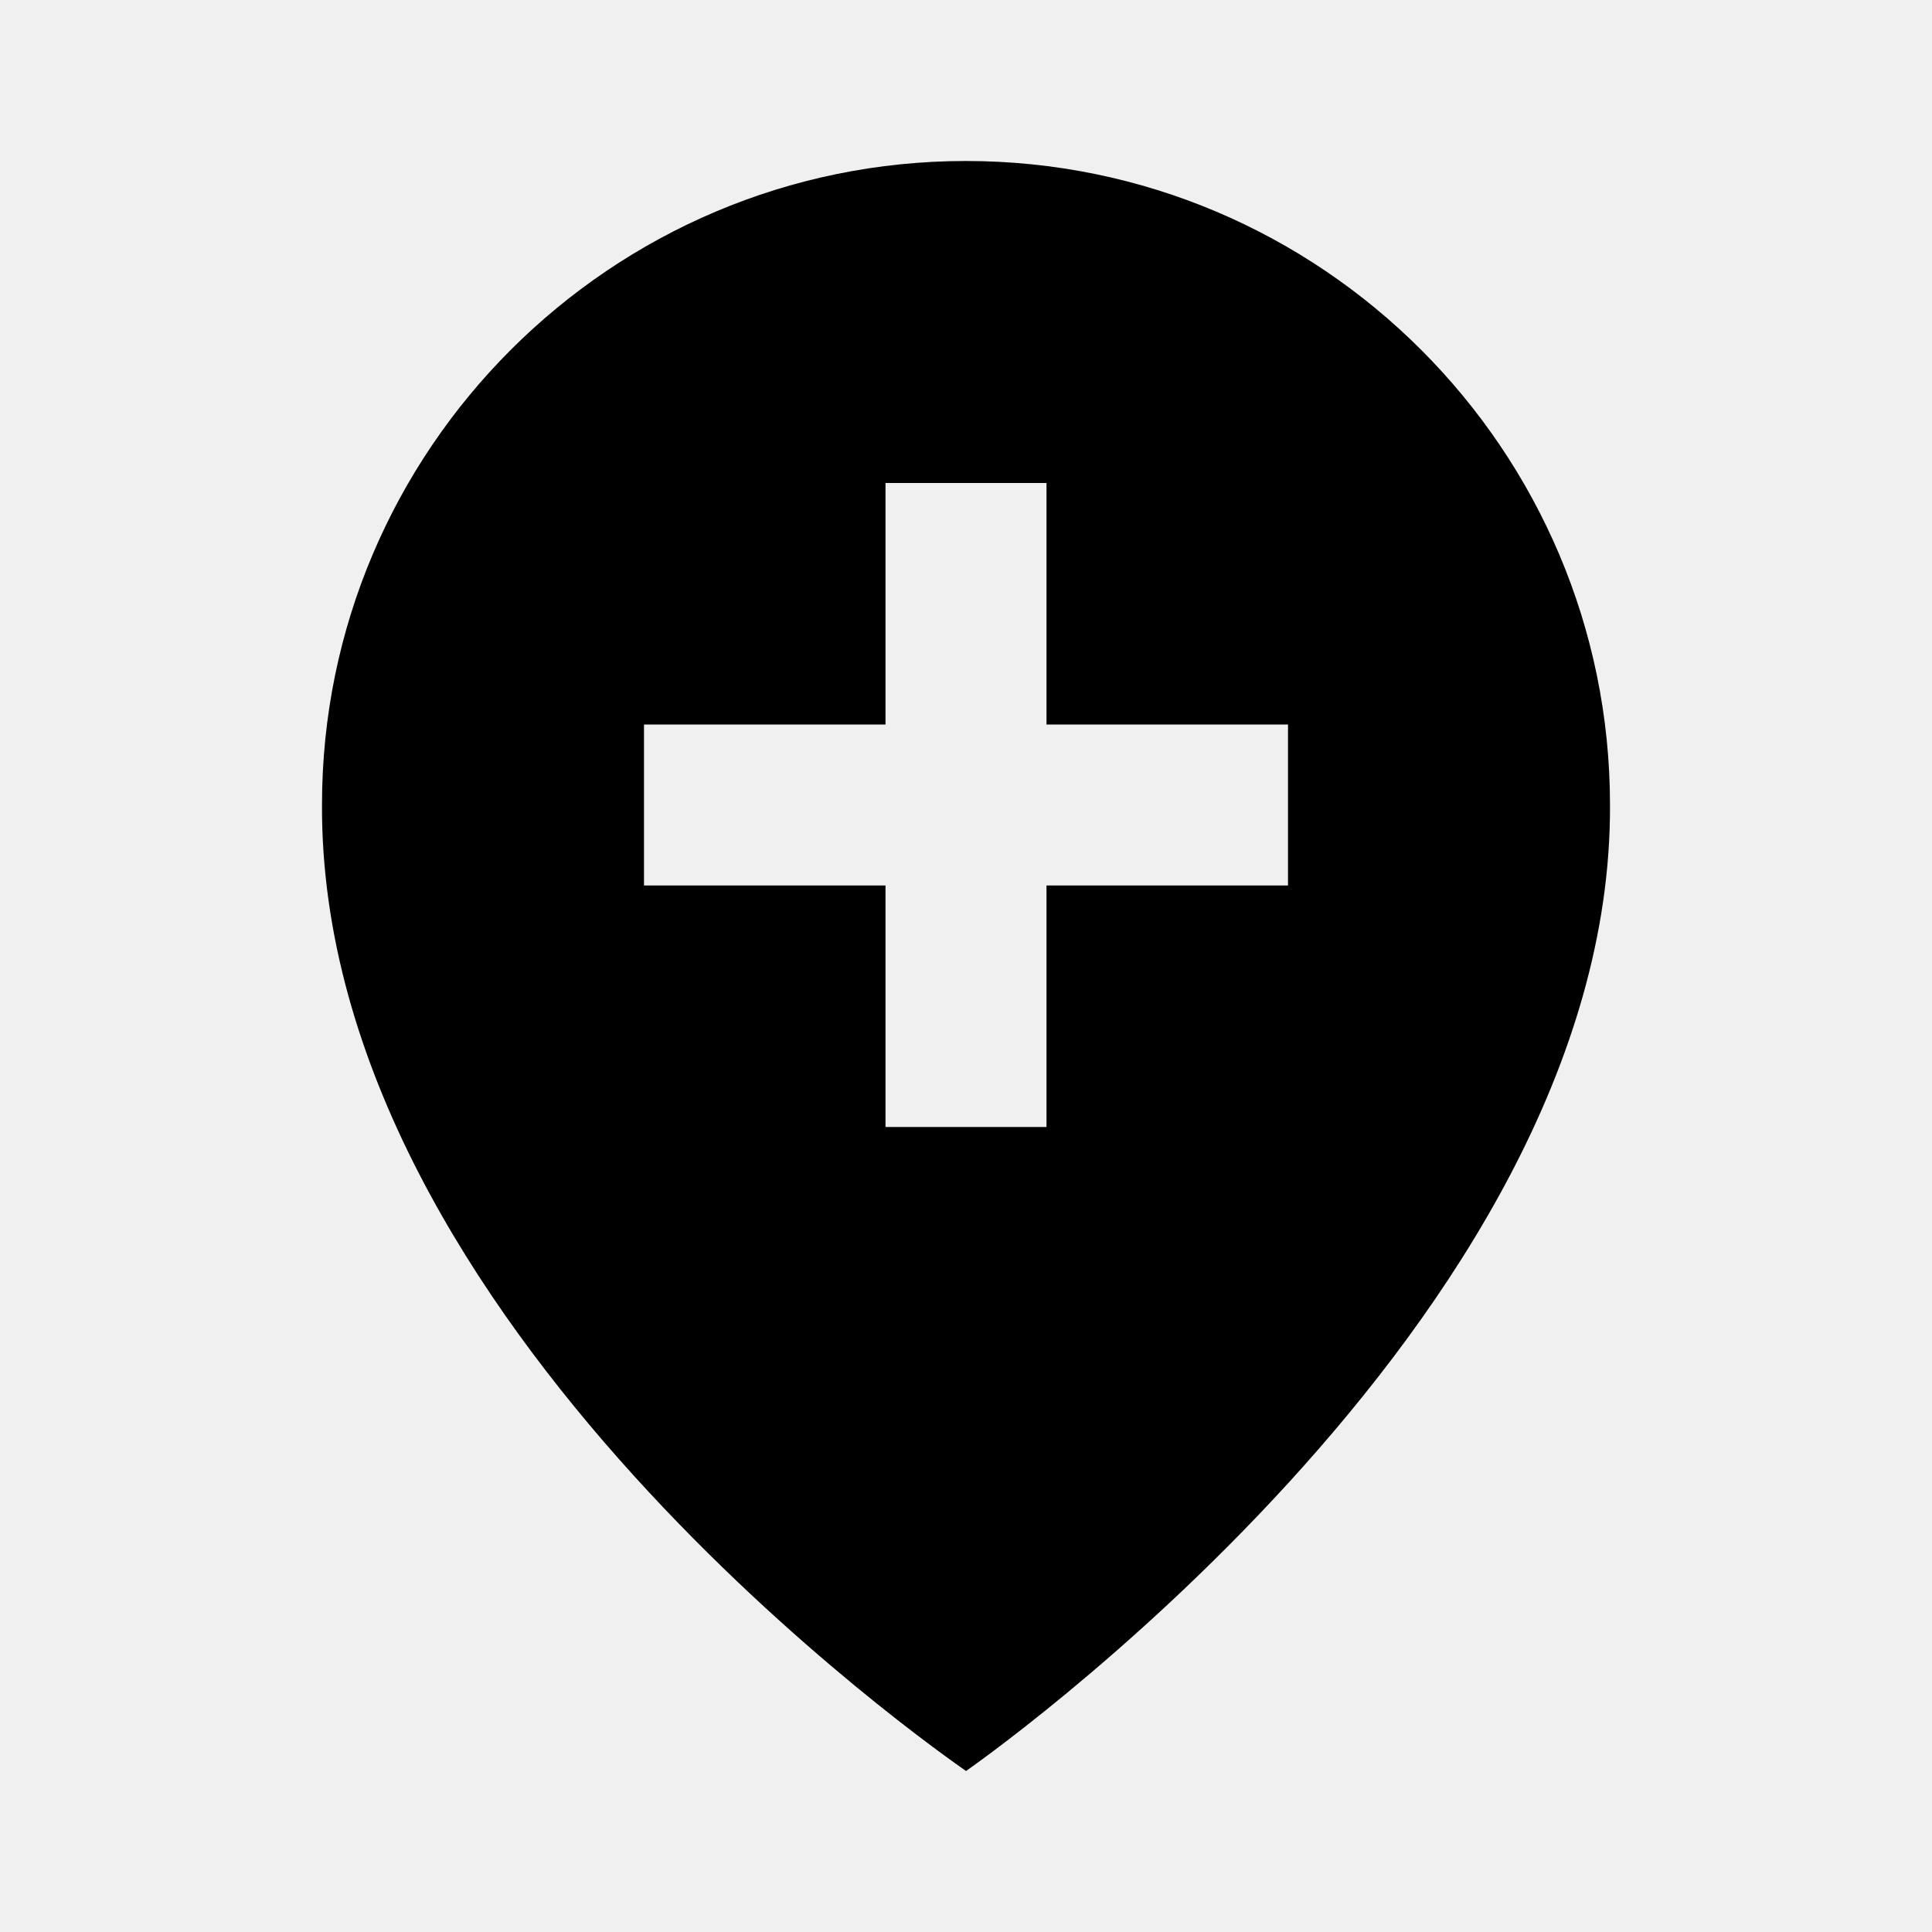
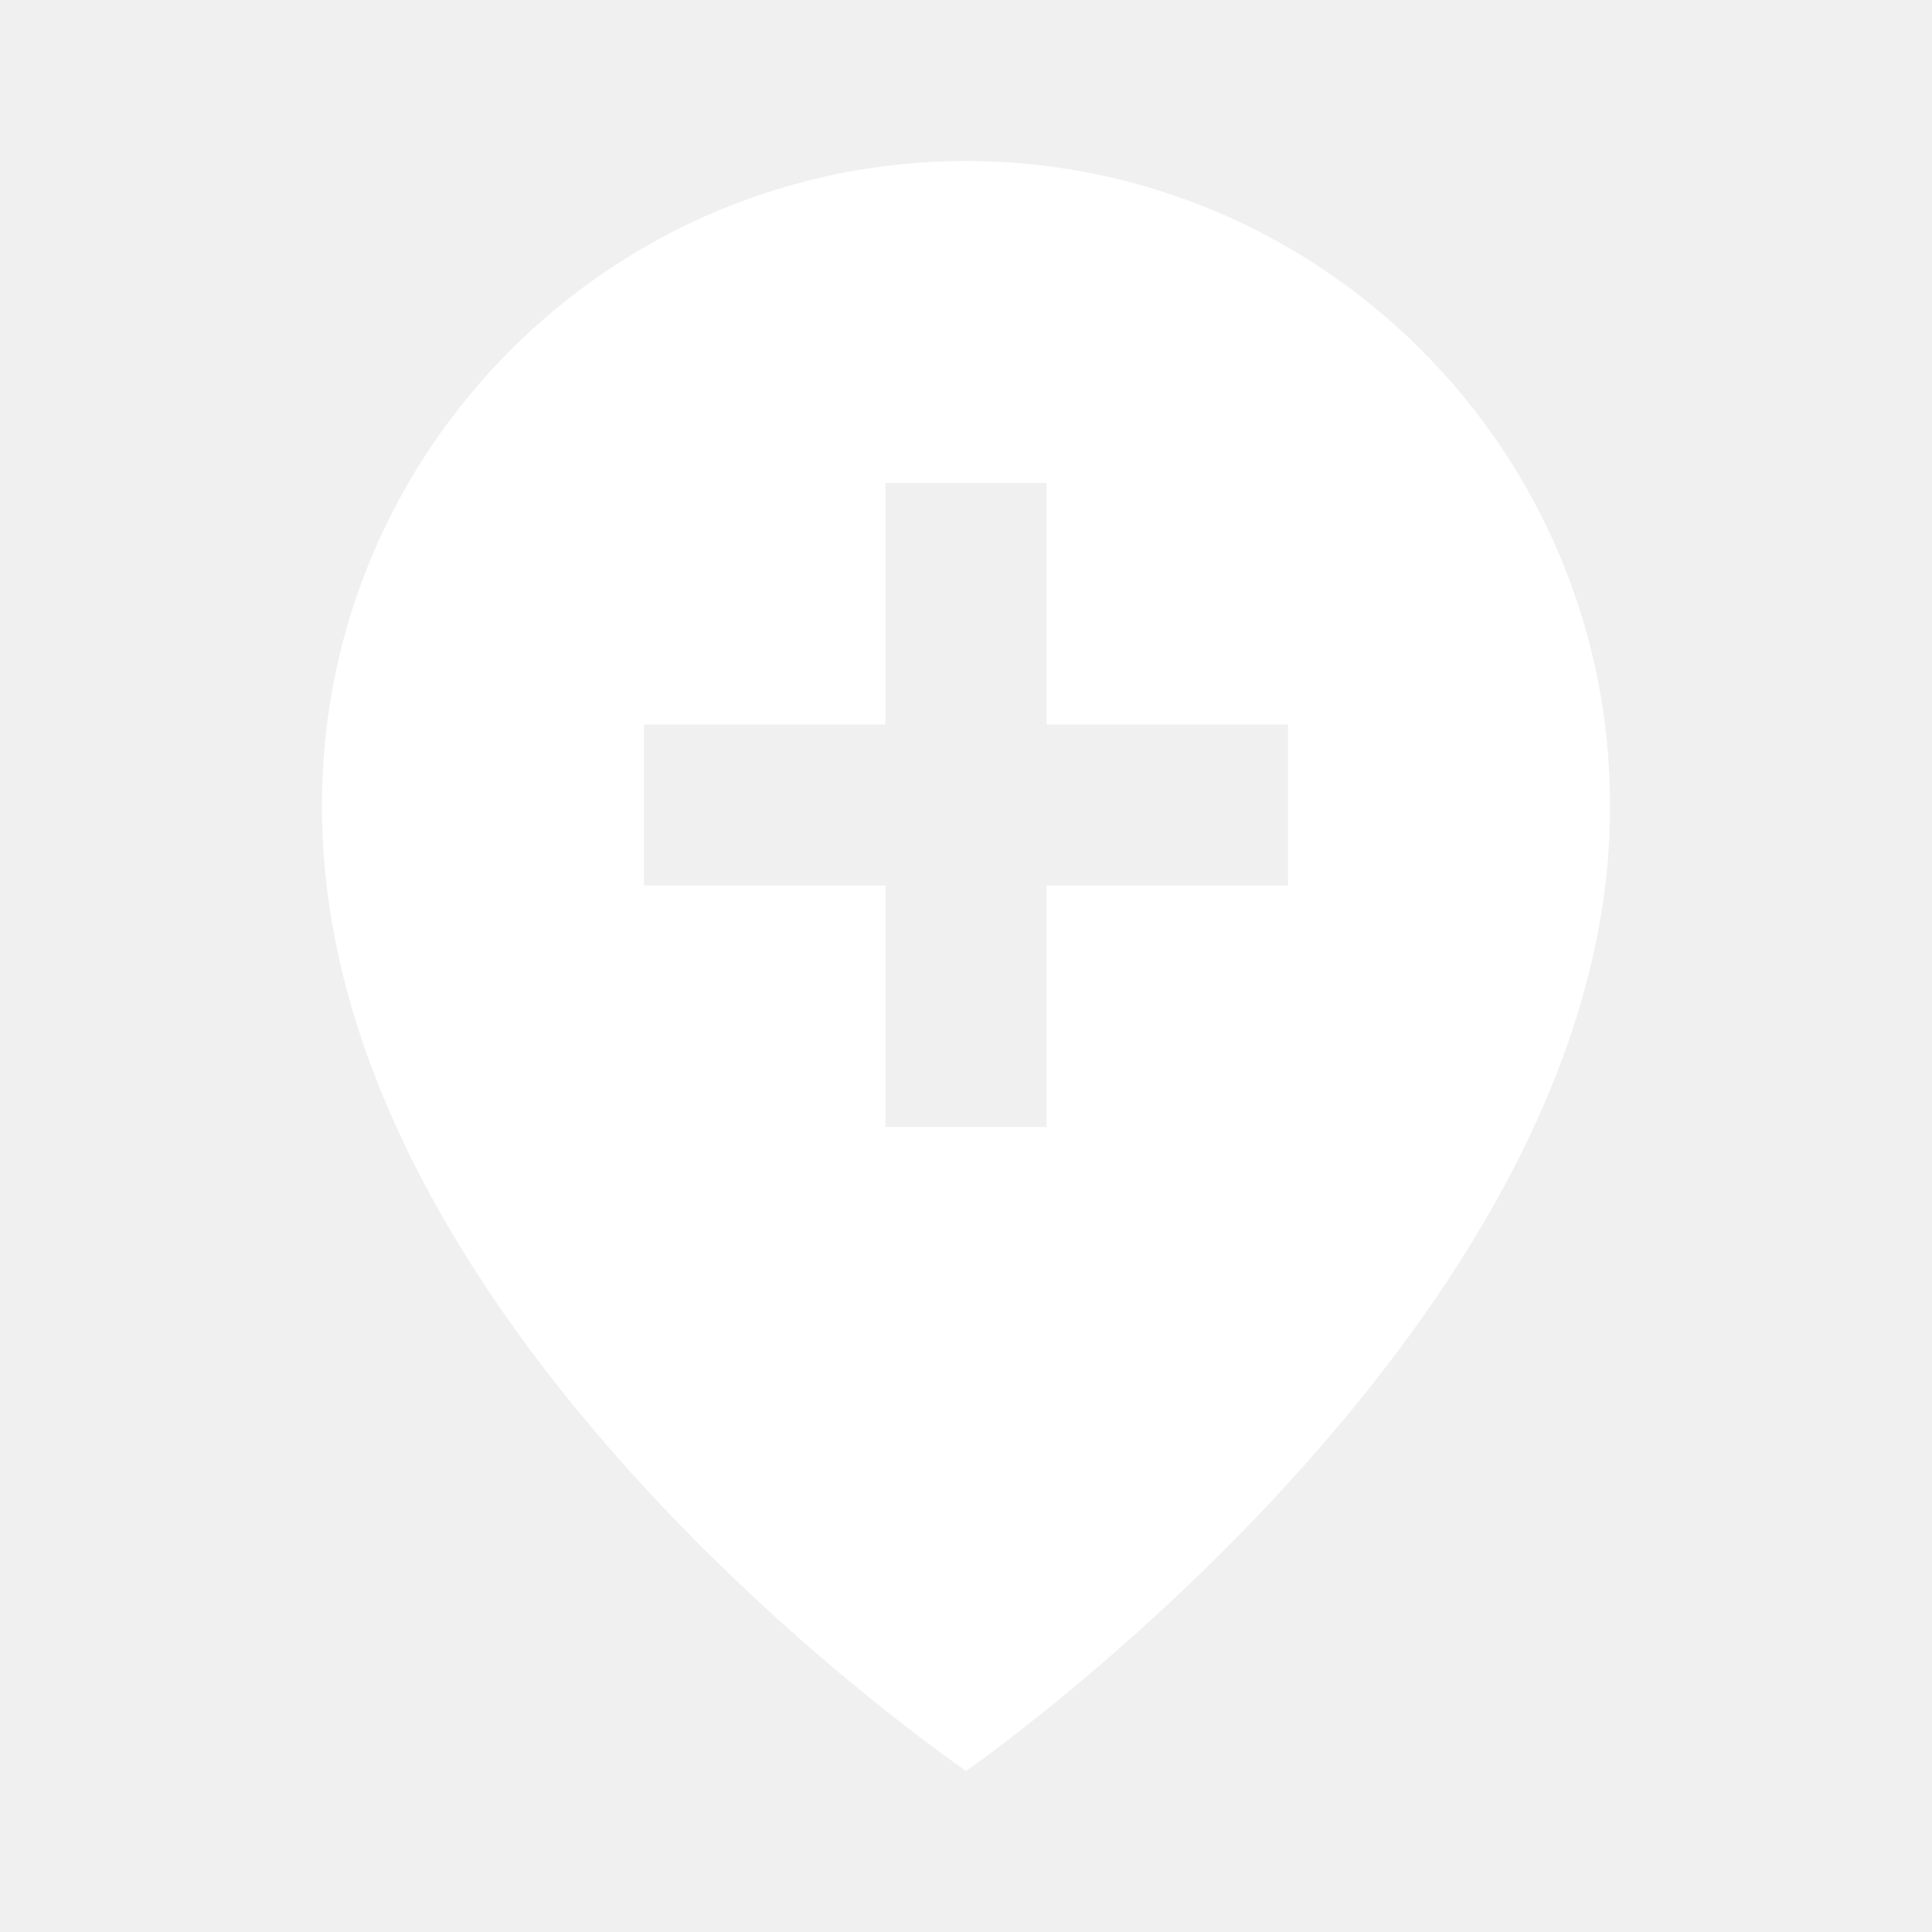
- <svg xmlns="http://www.w3.org/2000/svg" width="24" height="24" viewBox="0 0 24 24" style="fill: rgba(0, 0, 0, 1);transform: ;msFilter:;">
+ <svg xmlns="http://www.w3.org/2000/svg" width="24" height="24" viewBox="0 0 24 24" style="fill: #fff;transform: ;msFilter:;">
  <path d="M12 22s8.029-5.56 8-12c0-4.411-3.589-8-8-8S4 5.589 4 9.995C3.971 16.44 11.696 21.784 12 22zM8 9h3V6h2v3h3v2h-3v3h-2v-3H8V9z" />
</svg>
